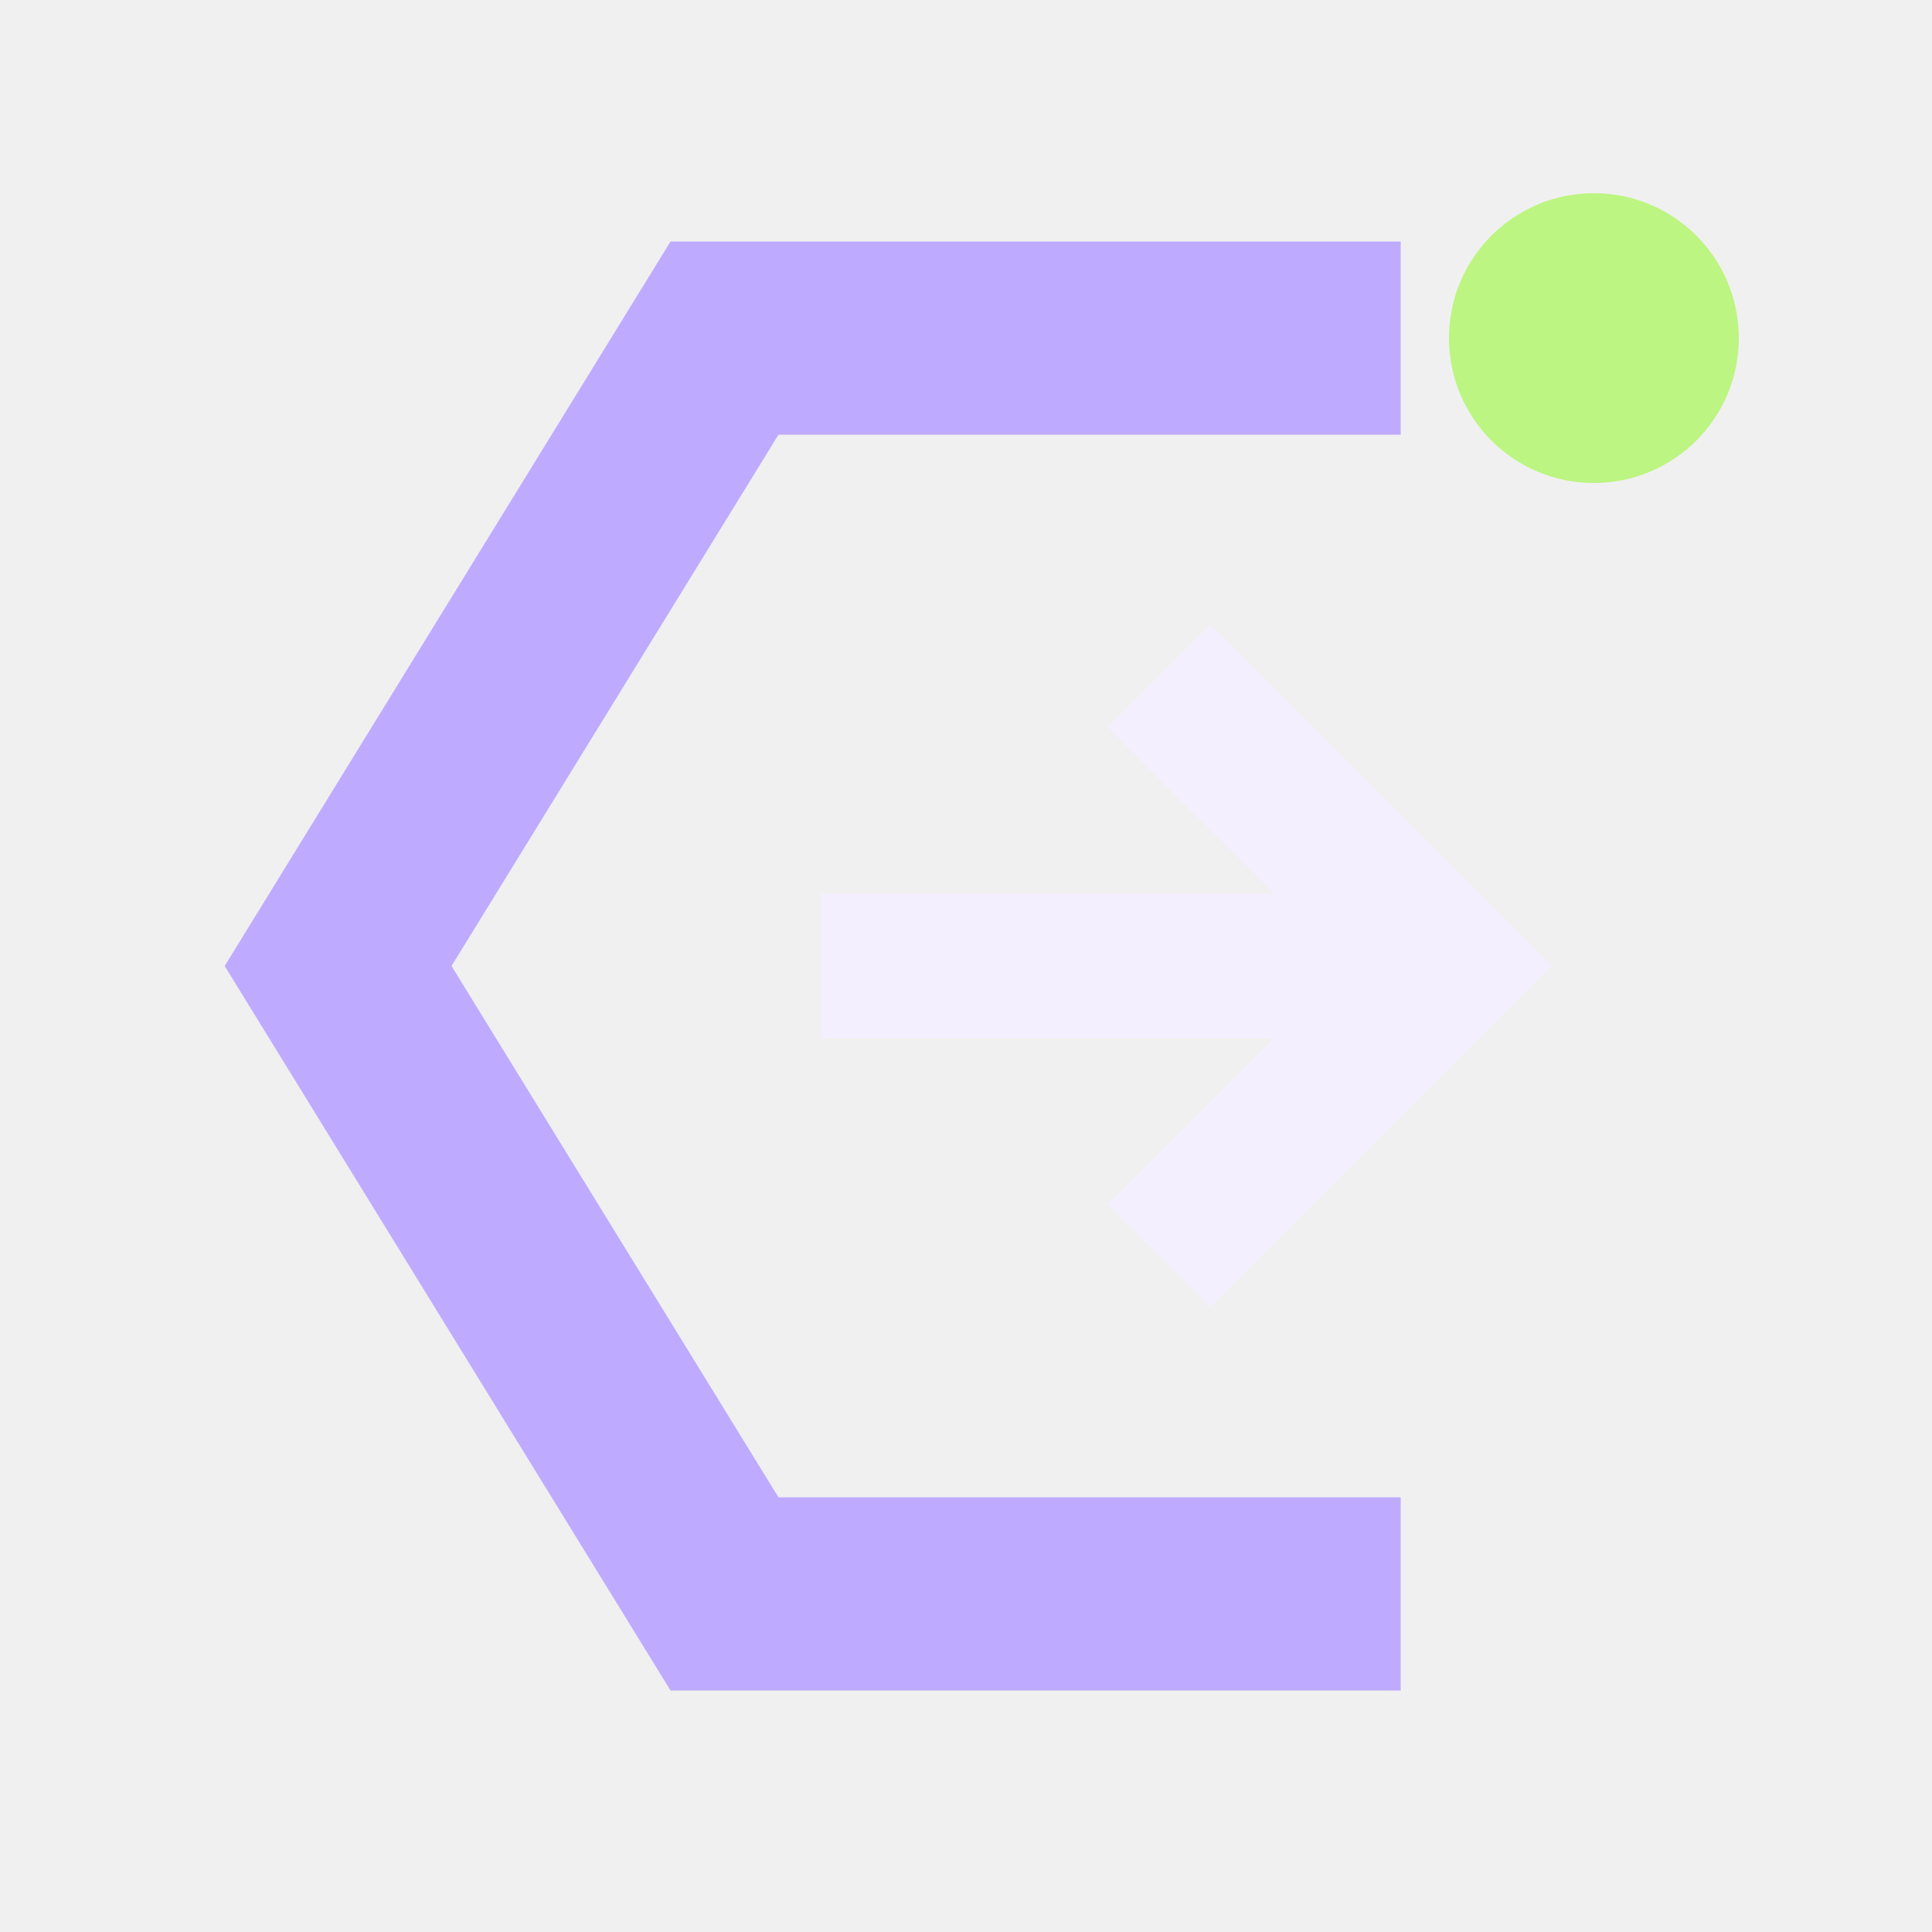
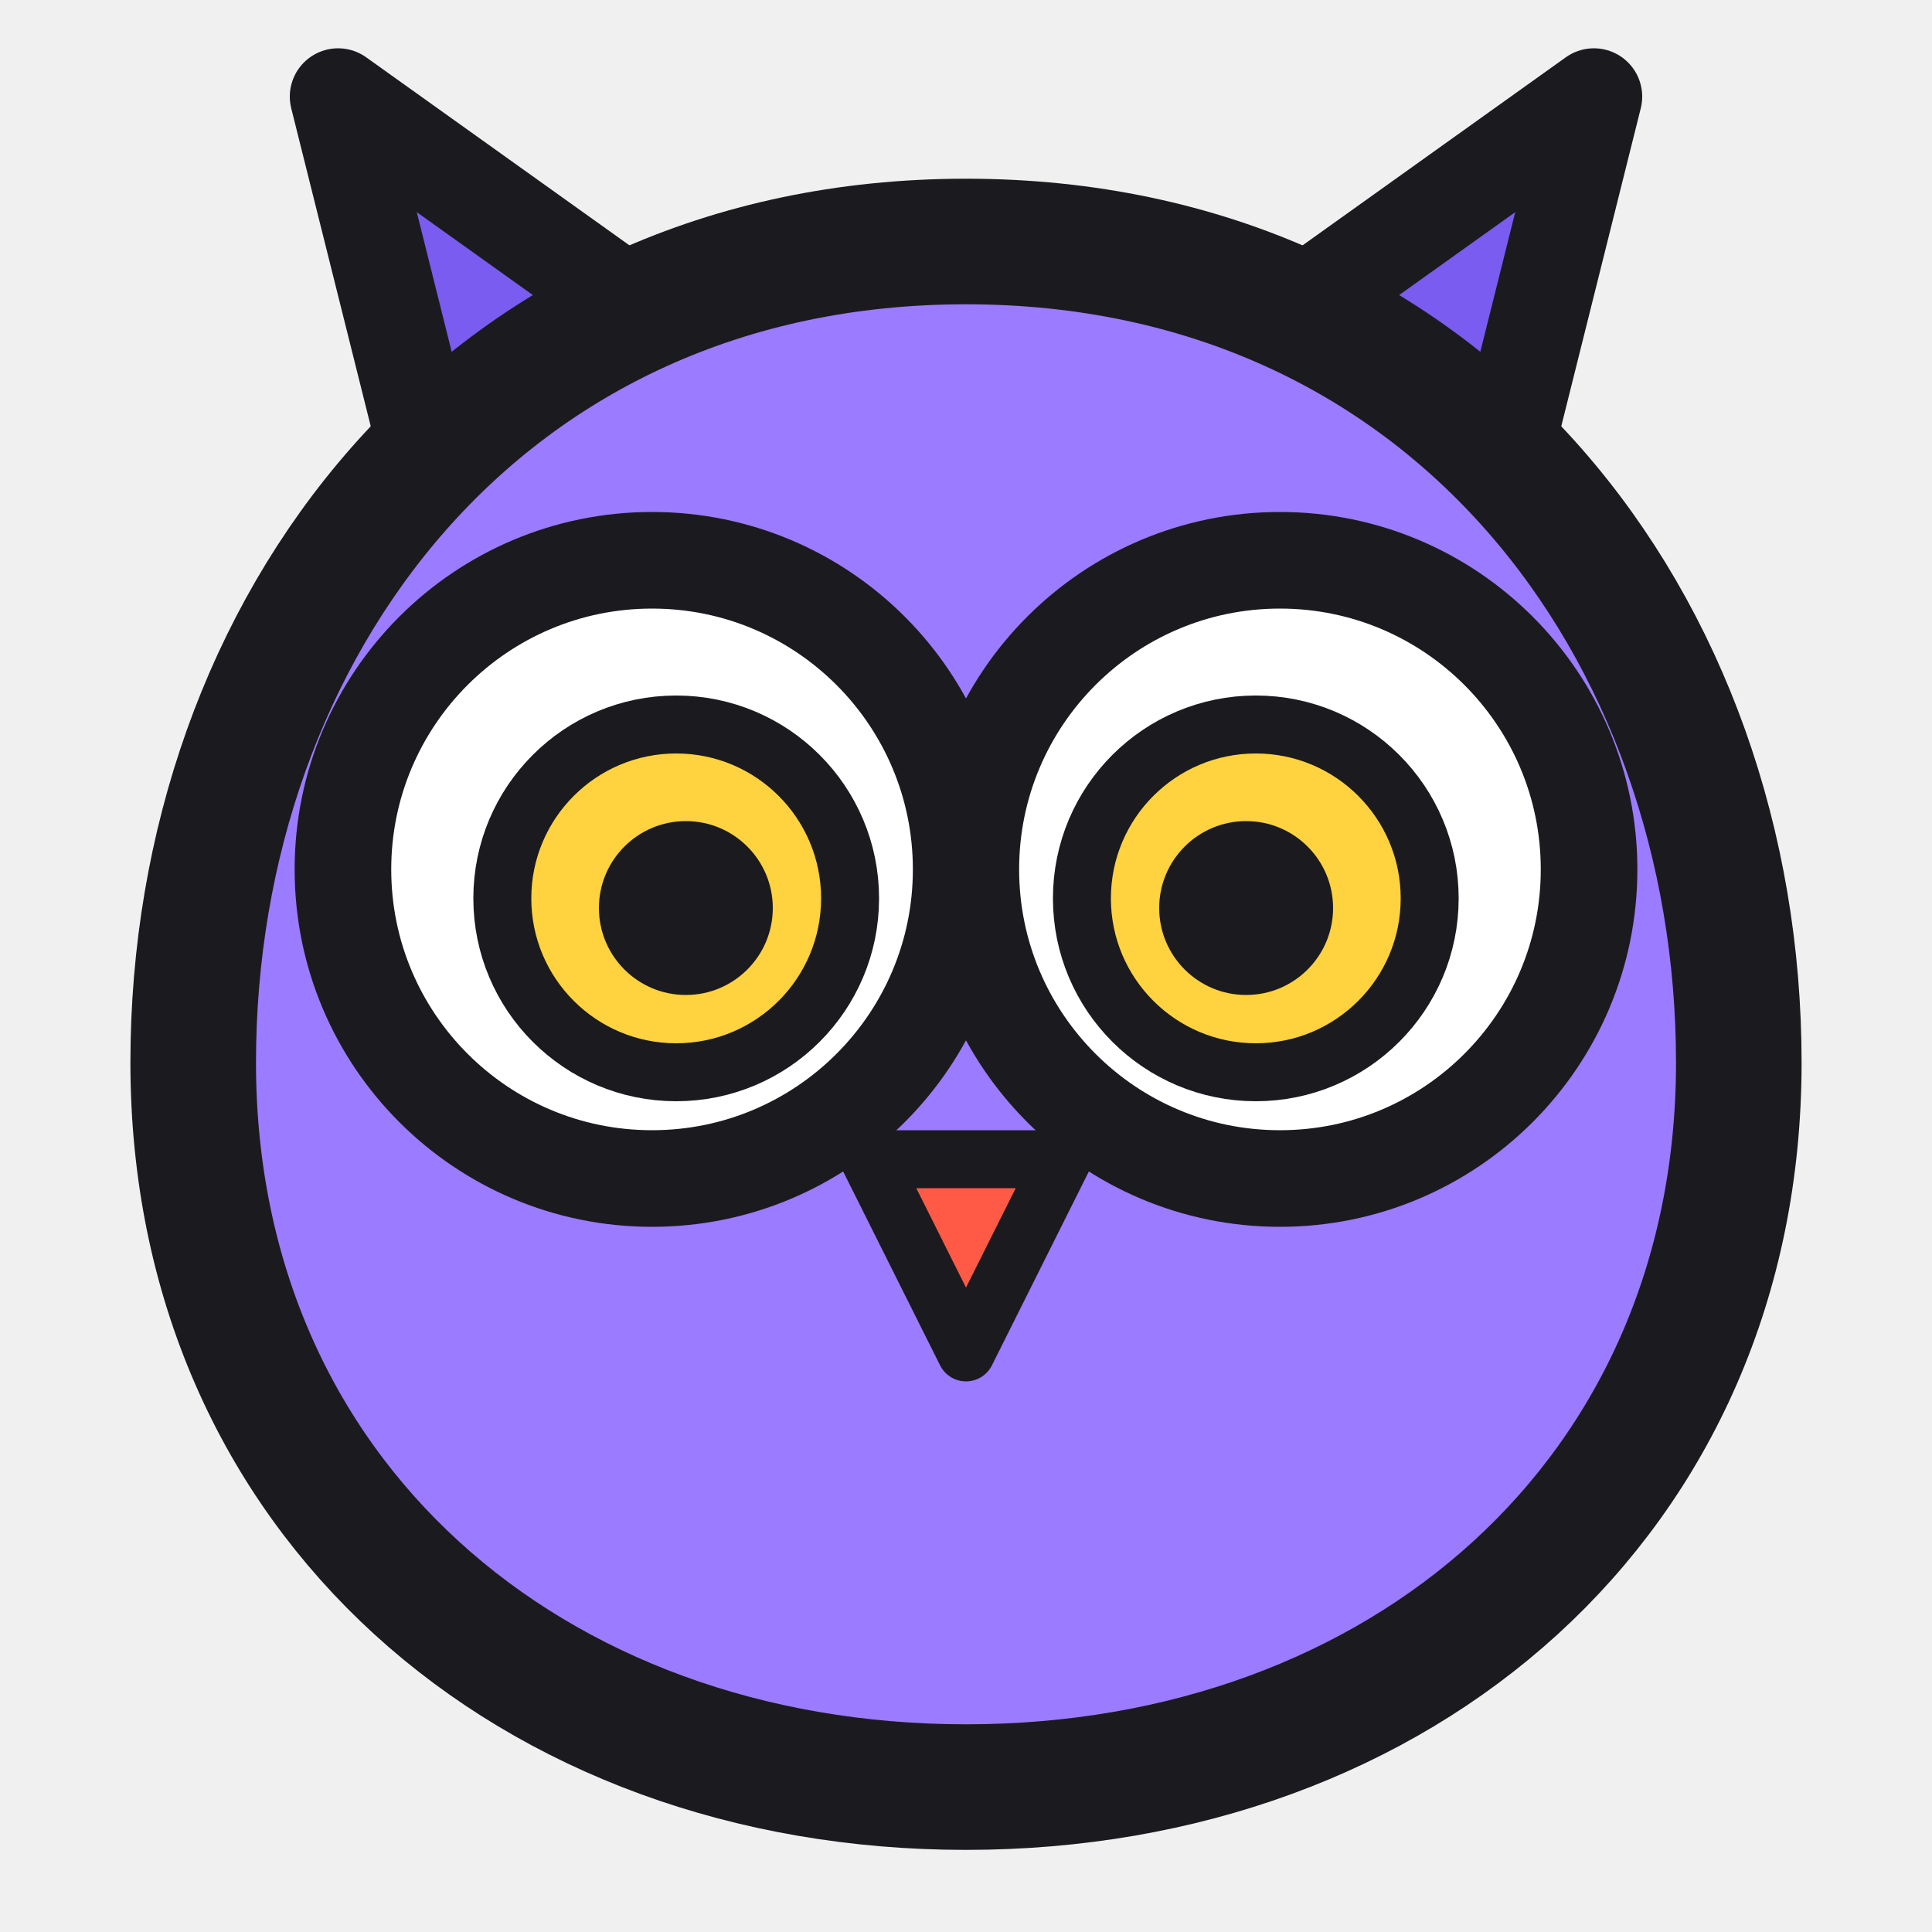
<svg xmlns="http://www.w3.org/2000/svg" viewBox="0 0 40 40" fill="none">
-   <path d="M27 7H15L7 20l8 13h12" stroke="#beabff" stroke-width="4" stroke-linecap="square" />
-   <path d="m24 14 6 6-6 6M17 20h12" stroke="#f4efff" stroke-width="3" />
-   <circle cx="33" cy="7" r="3" fill="#bcf581" />
+   <path d="M9 10 7 2l7 5M31 10l2-8-7 5" fill="#7a5cf0" stroke="#1b1b1f" stroke-width="2" stroke-linejoin="round" />
+   <path d="M20 5c10 0 16 8 16 17 0 9-7 15-16 15S4 31 4 22C4 13 10 5 20 5Z" fill="#9b7bff" stroke="#1b1b1f" stroke-width="2.6" />
+   <circle cx="13.5" cy="18" r="6.4" fill="#fff" stroke="#1b1b1f" stroke-width="2" />
+   <circle cx="26.5" cy="18" r="6.4" fill="#fff" stroke="#1b1b1f" stroke-width="2" />
+   <circle cx="14" cy="18.6" r="3.6" fill="#ffd23f" stroke="#1b1b1f" stroke-width="1.2" />
+   <circle cx="26" cy="18.6" r="3.6" fill="#ffd23f" stroke="#1b1b1f" stroke-width="1.2" />
+   <circle cx="14.2" cy="18.8" r="1.8" fill="#1b1b1f" />
+   <circle cx="25.8" cy="18.8" r="1.8" fill="#1b1b1f" />
+   <path d="M18 24h4l-2 4Z" fill="#ff5a46" stroke="#1b1b1f" stroke-width="1.2" stroke-linejoin="round" />
</svg>
